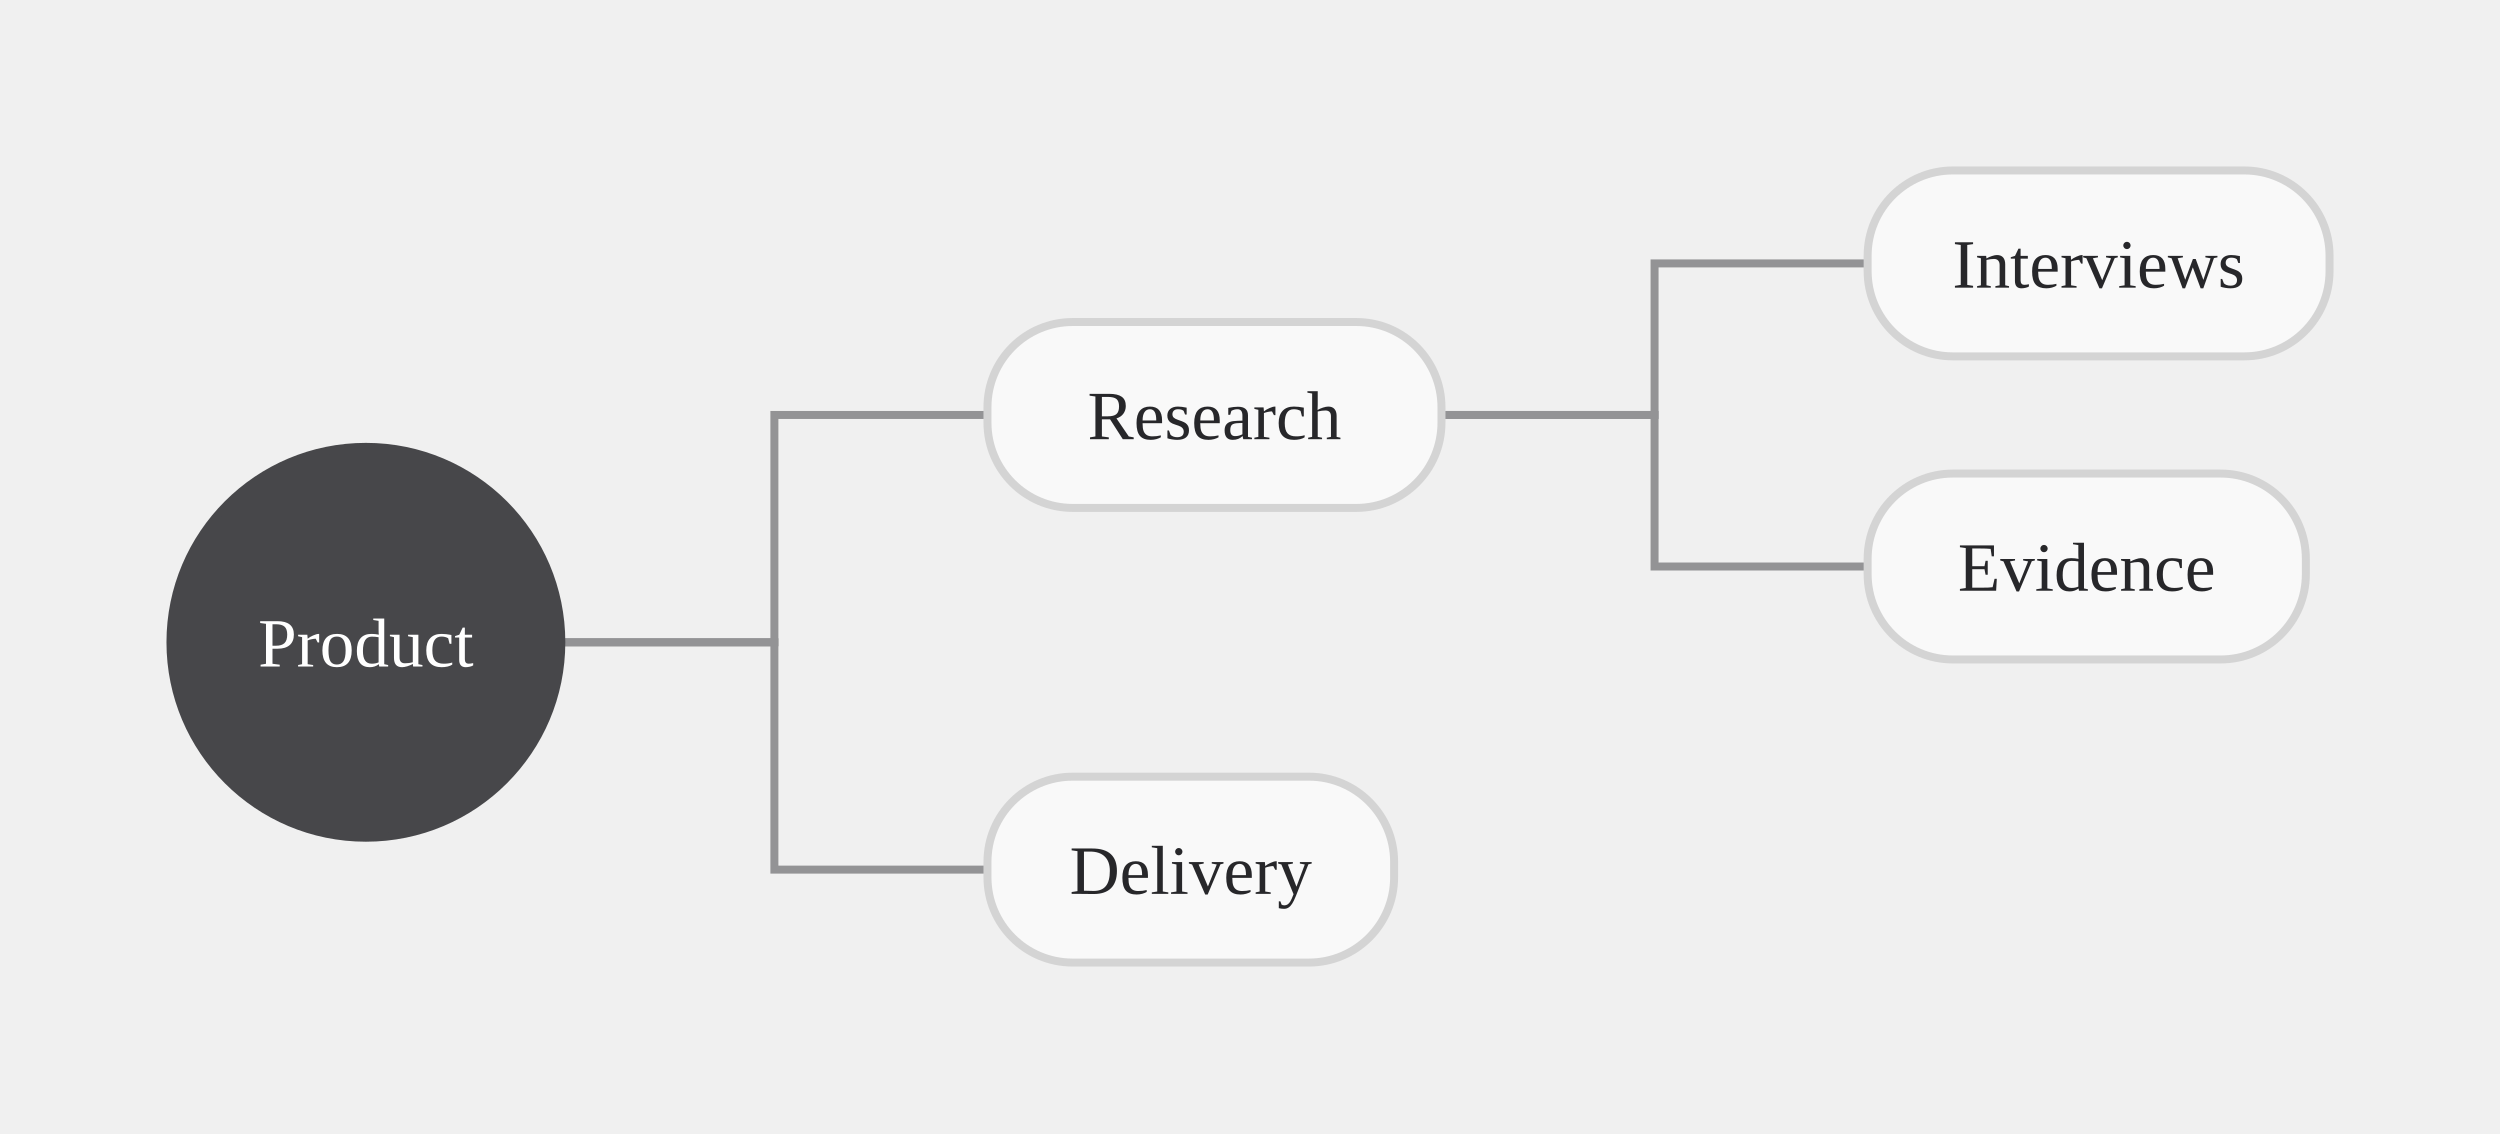
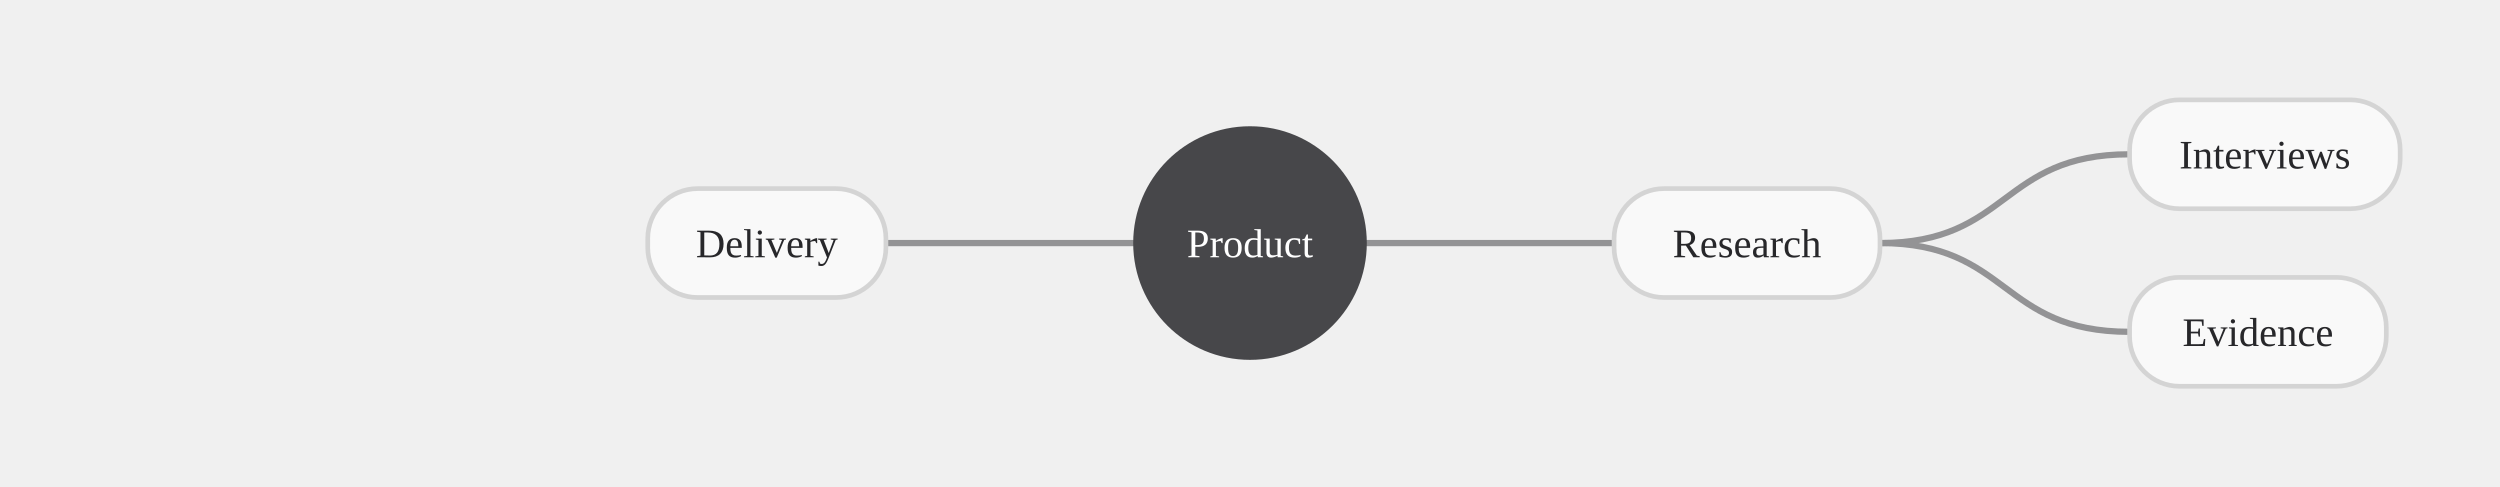
- <svg xmlns="http://www.w3.org/2000/svg" viewBox="0 0 469.316 212.7" width="469.316" height="212.7" style="--bg:#FFFFFF;--fg:#27272A;--font:Inter;background:#FFFFFF" role="img" aria-roledescription="mindmap" aria-labelledby="char-mindmap-mindmap-title">
+ <svg xmlns="http://www.w3.org/2000/svg" viewBox="0 0 801.258 155.8" width="801.258" height="155.8" style="--bg:#FFFFFF;--fg:#27272A;--font:Inter;background:#FFFFFF" role="img" aria-roledescription="mindmap" aria-labelledby="char-mindmap-mindmap-title">
  <style>
  text { font-family: var(--font, 'Inter'), system-ui, sans-serif; }
  svg {
    /* Derived from --bg and --fg (overridable via --line, --accent, etc.) */
    --_text:          #27272A;
    --_text-sec:      #575759;
    --_text-muted:    #707072;
    --_text-faint:    #8a8a8c;
    --_line:          #939395;
    --_arrow:         #47474a;
    --_node-fill:     #f9f9f9;
    --_node-stroke:   #d4d4d4;
    --_group-fill:    #FFFFFF;
    --_group-hdr:     #f4f4f4;
    --_inner-stroke:  #e5e5e5;
    --_key-badge:     #e9e9ea;
  }
</style>
-   <polyline class="mindmap-edge" data-from="root" data-to="Research" points="105.374,120.575 145.374,120.575 145.374,77.9 185.374,77.9" fill="none" stroke="#939395" stroke-width="1.5" data-id="root-&gt;Research" data-role="edge" role="graphics-symbol" aria-roledescription="relation" aria-label="root to Research" />
-   <polyline class="mindmap-edge" data-from="Research" data-to="Interviews" points="270.604,77.9 310.604,77.9 310.604,49.45 350.604,49.45" fill="none" stroke="#939395" stroke-width="1.5" data-id="Research-&gt;Interviews" data-role="edge" role="graphics-symbol" aria-roledescription="relation" aria-label="Research to Interviews" />
-   <polyline class="mindmap-edge" data-from="Research" data-to="Evidence" points="270.604,77.9 310.604,77.9 310.604,106.35 350.604,106.35" fill="none" stroke="#939395" stroke-width="1.5" data-id="Research-&gt;Evidence" data-role="edge" role="graphics-symbol" aria-roledescription="relation" aria-label="Research to Evidence" />
-   <polyline class="mindmap-edge" data-from="root" data-to="Delivery" points="105.374,120.575 145.374,120.575 145.374,163.25 185.374,163.25" fill="none" stroke="#939395" stroke-width="1.5" data-id="root-&gt;Delivery" data-role="edge" role="graphics-symbol" aria-roledescription="relation" aria-label="root to Delivery" />
+   <path class="mindmap-edge" data-from="root" data-to="Research" d="M 437.316 77.9 C 478.916 77.9 475.716 77.9 517.316 77.9" fill="none" stroke="#939395" stroke-width="2" stroke-linecap="round" data-id="root-&gt;Research" data-role="edge" role="graphics-symbol" aria-roledescription="relation" aria-label="root to Research" />
+   <path class="mindmap-edge" data-from="Research" data-to="Interviews" d="M 602.546 77.9 C 644.146 77.9 640.946 49.45 682.546 49.45" fill="none" stroke="#939395" stroke-width="2" stroke-linecap="round" data-id="Research-&gt;Interviews" data-role="edge" role="graphics-symbol" aria-roledescription="relation" aria-label="Research to Interviews" />
+   <path class="mindmap-edge" data-from="Research" data-to="Evidence" d="M 602.546 77.9 C 644.146 77.9 640.946 106.35 682.546 106.35" fill="none" stroke="#939395" stroke-width="2" stroke-linecap="round" data-id="Research-&gt;Evidence" data-role="edge" role="graphics-symbol" aria-roledescription="relation" aria-label="Research to Evidence" />
+   <path class="mindmap-edge" data-from="root" data-to="Delivery" d="M 363.942 77.9 C 322.342 77.9 325.542 77.9 283.942 77.9" fill="none" stroke="#939395" stroke-width="2" stroke-linecap="round" data-id="root-&gt;Delivery" data-role="edge" role="graphics-symbol" aria-roledescription="relation" aria-label="root to Delivery" />
  <g class="mindmap-node depth-0" data-id="root" data-label="Product" data-role="node">
-     <circle cx="68.687" cy="120.575" r="36.687" fill="#47474a" stroke="#47474a" stroke-width="1.5" />
-     <text x="68.687" y="120.575" text-anchor="middle" font-size="13" font-weight="500" fill="#FFFFFF" dy="4.55">Product</text>
+     <circle cx="400.629" cy="77.9" r="36.687" fill="#47474a" stroke="#47474a" stroke-width="1.5" />
+     <text x="400.629" y="77.9" text-anchor="middle" font-size="13" font-weight="500" fill="#FFFFFF" dy="4.55">Product</text>
  </g>
  <g class="mindmap-node depth-1" data-id="Research" data-label="Research" data-parent-id="root" data-role="node">
-     <rect x="185.374" y="60.45" width="85.23" height="34.9" rx="16" ry="16" fill="#f9f9f9" stroke="#d4d4d4" stroke-width="1.5" />
-     <text x="227.989" y="77.9" text-anchor="middle" font-size="13" font-weight="500" fill="#27272A" dy="4.55">Research</text>
+     <rect x="517.316" y="60.45" width="85.23" height="34.9" rx="16" ry="16" fill="#f9f9f9" stroke="#d4d4d4" stroke-width="1.5" />
+     <text x="559.931" y="77.9" text-anchor="middle" font-size="13" font-weight="500" fill="#27272A" dy="4.55">Research</text>
  </g>
  <g class="mindmap-node depth-2" data-id="Interviews" data-label="Interviews" data-parent-id="Research" data-role="node">
-     <rect x="350.604" y="32" width="86.712" height="34.9" rx="16" ry="16" fill="#f9f9f9" stroke="#d4d4d4" stroke-width="1.5" />
-     <text x="393.96" y="49.45" text-anchor="middle" font-size="13" font-weight="500" fill="#27272A" dy="4.55">Interviews</text>
+     <rect x="682.546" y="32" width="86.712" height="34.9" rx="16" ry="16" fill="#f9f9f9" stroke="#d4d4d4" stroke-width="1.5" />
+     <text x="725.902" y="49.45" text-anchor="middle" font-size="13" font-weight="500" fill="#27272A" dy="4.55">Interviews</text>
  </g>
  <g class="mindmap-node depth-2" data-id="Evidence" data-label="Evidence" data-parent-id="Research" data-role="node">
-     <rect x="350.604" y="88.9" width="82.266" height="34.9" rx="16" ry="16" fill="#f9f9f9" stroke="#d4d4d4" stroke-width="1.5" />
-     <text x="391.737" y="106.35" text-anchor="middle" font-size="13" font-weight="500" fill="#27272A" dy="4.55">Evidence</text>
+     <rect x="682.546" y="88.9" width="82.266" height="34.9" rx="16" ry="16" fill="#f9f9f9" stroke="#d4d4d4" stroke-width="1.5" />
+     <text x="723.679" y="106.35" text-anchor="middle" font-size="13" font-weight="500" fill="#27272A" dy="4.55">Evidence</text>
  </g>
  <g class="mindmap-node depth-1" data-id="Delivery" data-label="Delivery" data-parent-id="root" data-role="node">
-     <rect x="185.374" y="145.8" width="76.338" height="34.9" rx="16" ry="16" fill="#f9f9f9" stroke="#d4d4d4" stroke-width="1.5" />
-     <text x="223.543" y="163.25" text-anchor="middle" font-size="13" font-weight="500" fill="#27272A" dy="4.55">Delivery</text>
+     <rect x="207.604" y="60.45" width="76.338" height="34.9" rx="16" ry="16" fill="#f9f9f9" stroke="#d4d4d4" stroke-width="1.5" />
+     <text x="245.773" y="77.9" text-anchor="middle" font-size="13" font-weight="500" fill="#27272A" dy="4.55">Delivery</text>
  </g>
</svg>
